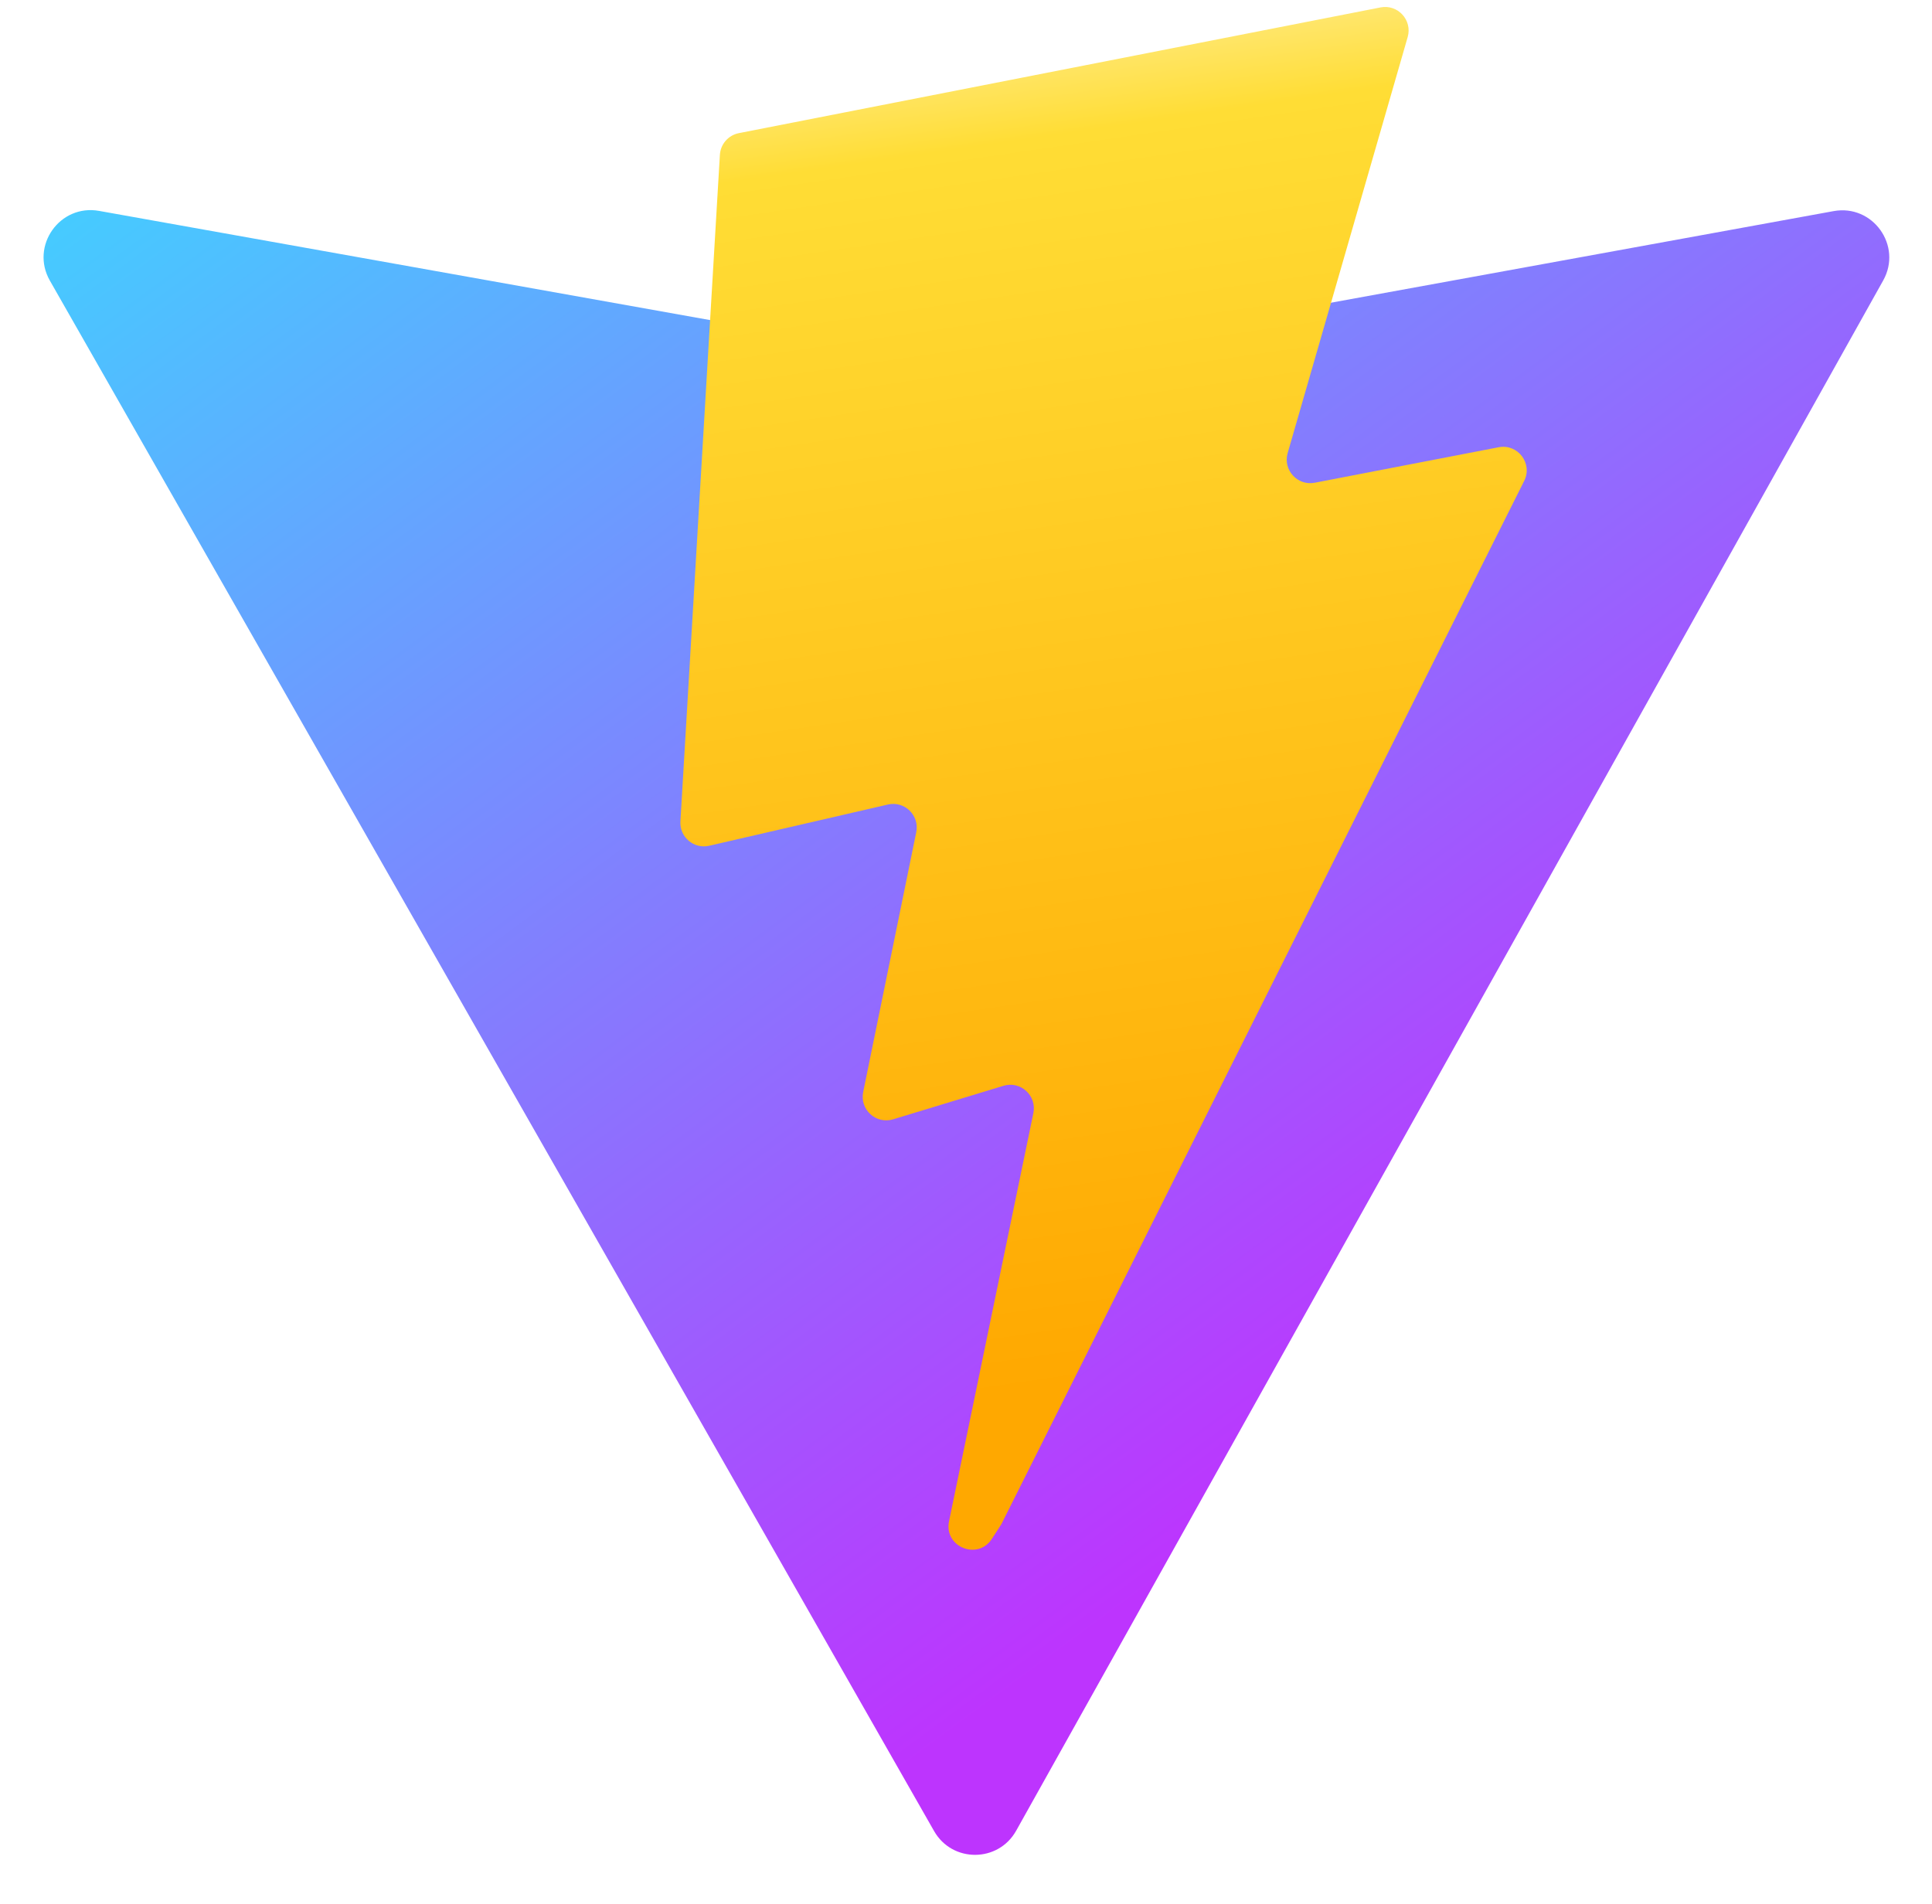
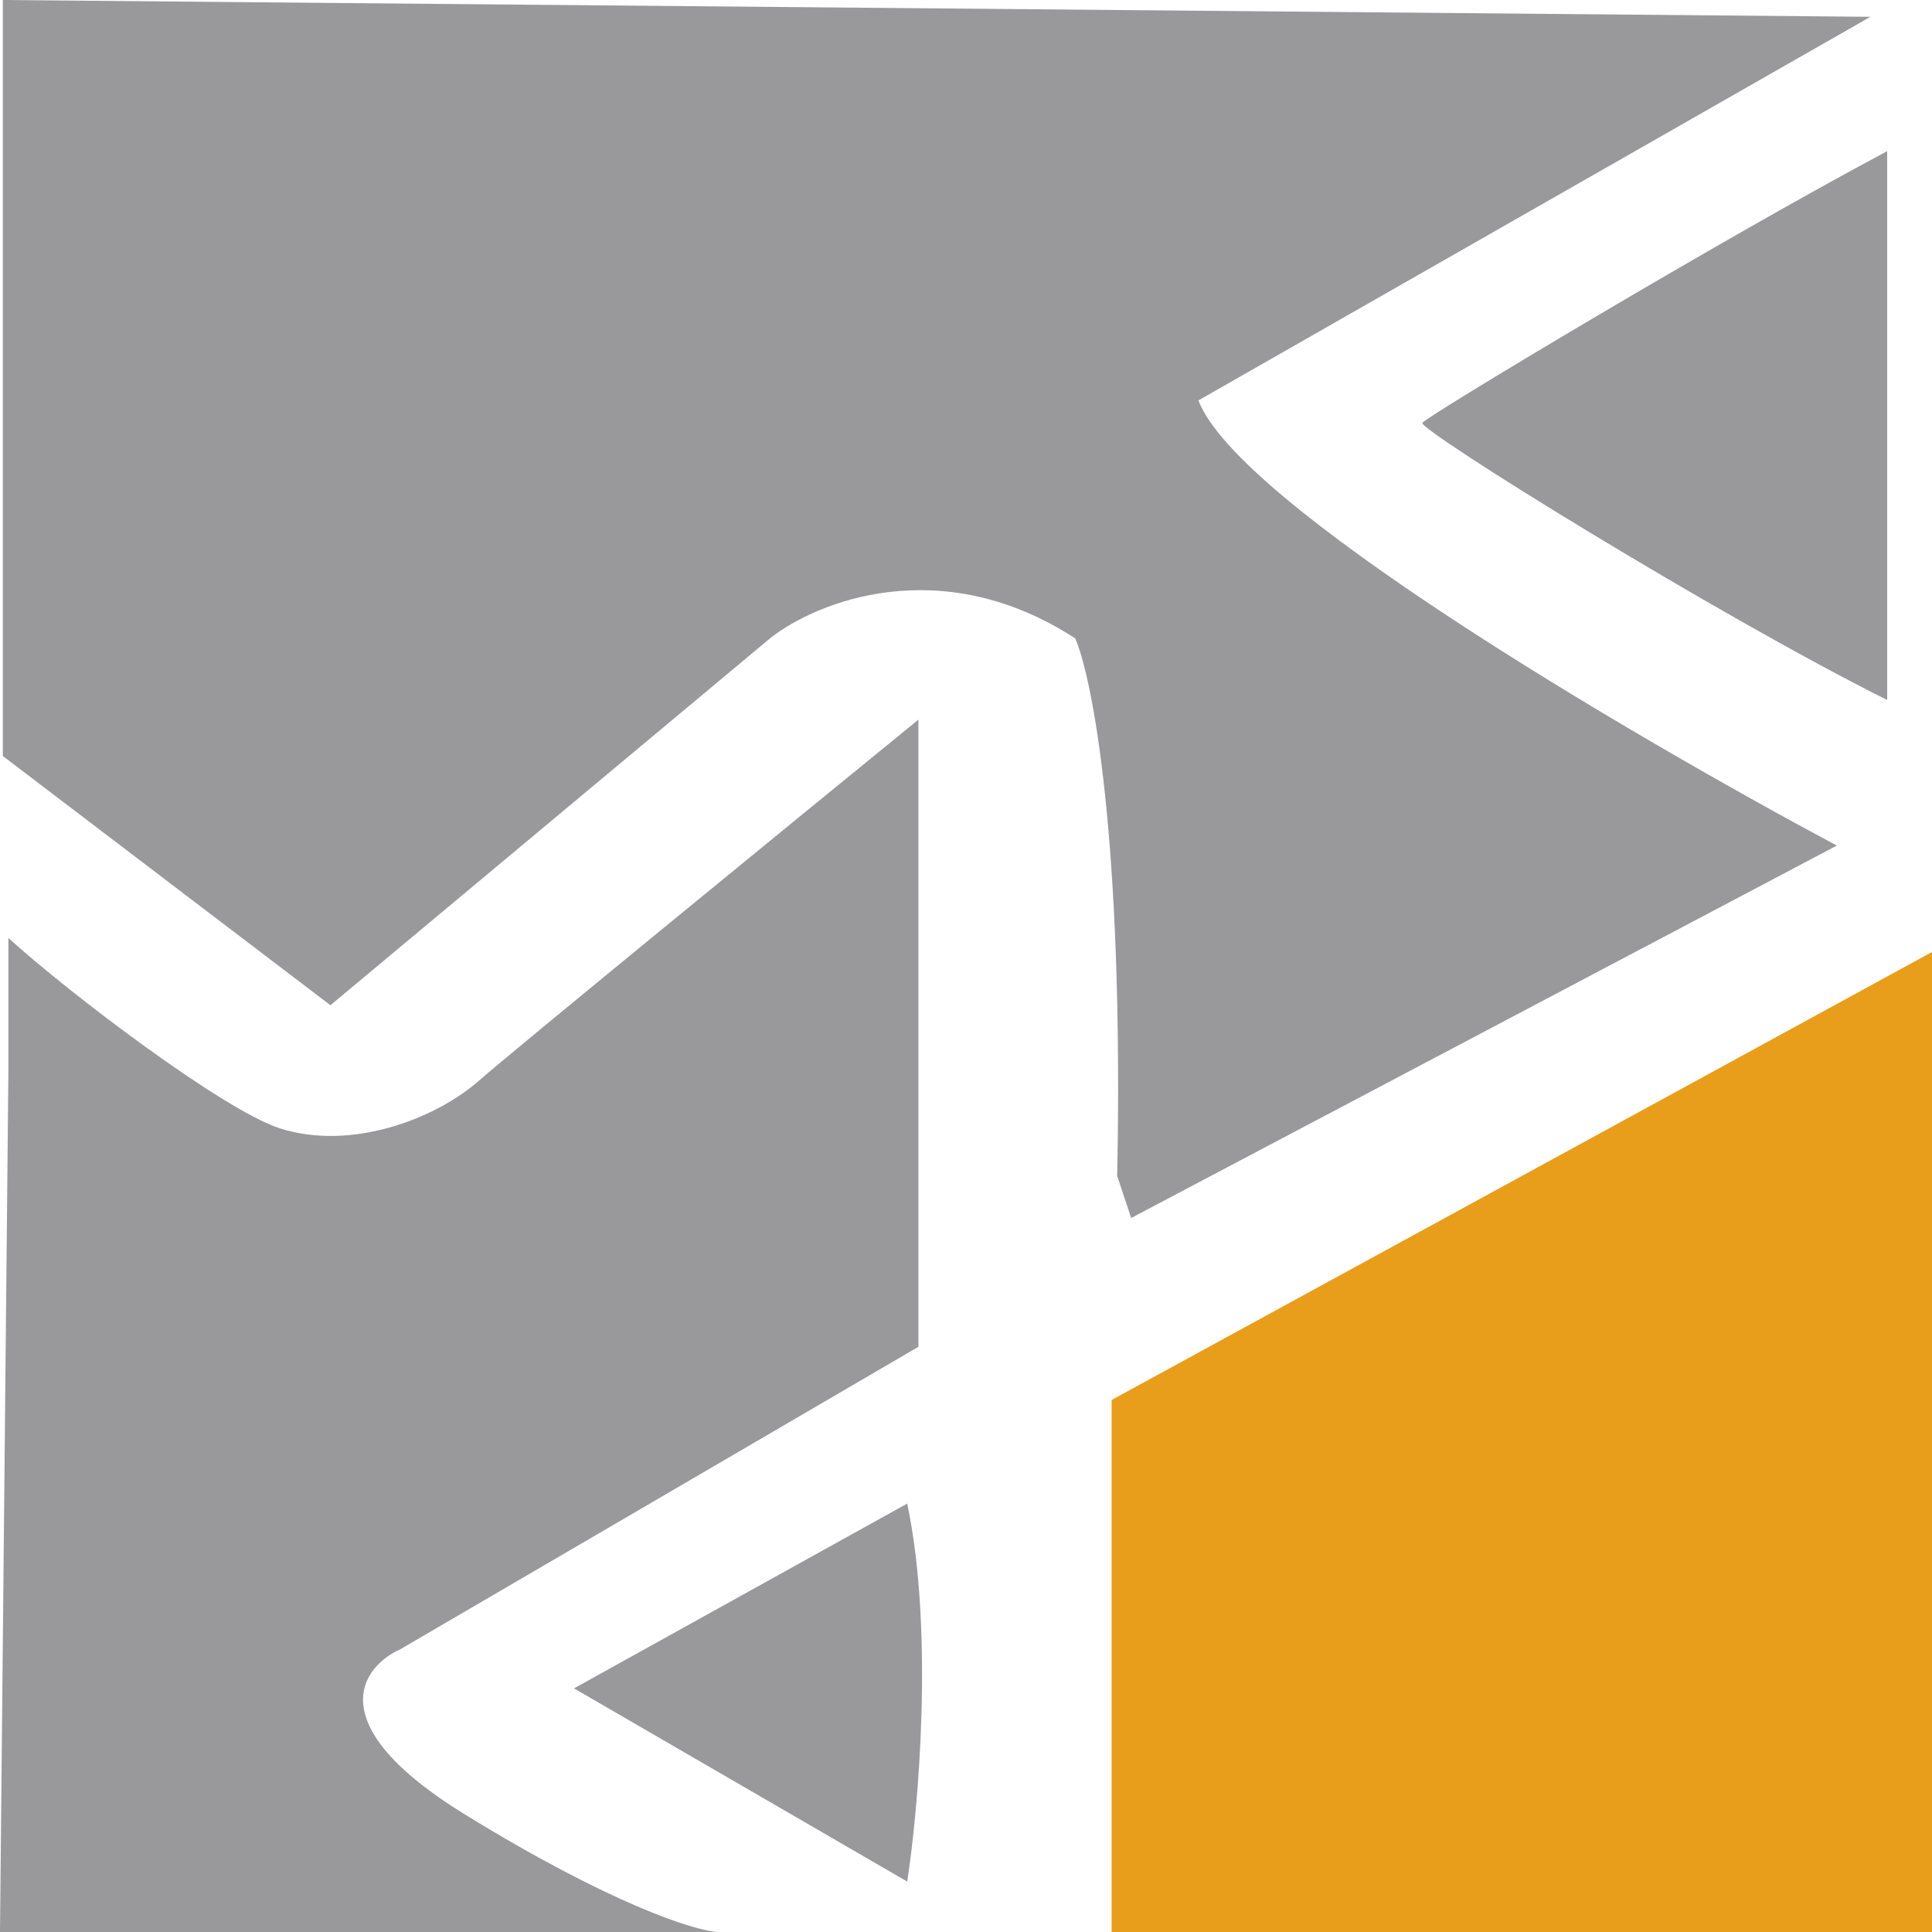
- <svg xmlns="http://www.w3.org/2000/svg" width="410" height="404" viewBox="0 0 410 404" fill="none">
-   <path d="M399.641 59.525L215.643 388.545C211.844 395.338 202.084 395.378 198.228 388.618L10.582 59.556C6.381 52.19 12.68 43.267 21.028 44.759L205.223 77.682C206.398 77.892 207.601 77.89 208.776 77.676L389.119 44.806C397.439 43.289 403.768 52.143 399.641 59.525Z" fill="url(#paint0_linear)" />
-   <path d="M292.965 1.574L156.801 28.255C154.563 28.694 152.906 30.59 152.771 32.866L144.395 174.33C144.198 177.662 147.258 180.248 150.51 179.498L188.42 170.749C191.967 169.931 195.172 173.055 194.443 176.622L183.18 231.775C182.422 235.487 185.907 238.661 189.532 237.56L212.947 230.446C216.577 229.344 220.065 232.527 219.297 236.242L201.398 322.875C200.278 328.294 207.486 331.249 210.492 326.603L212.5 323.5L323.454 102.072C325.312 98.365 322.108 94.137 318.036 94.923L279.014 102.454C275.347 103.161 272.227 99.746 273.262 96.158L298.731 7.867C299.767 4.273 296.636 0.855 292.965 1.574Z" fill="url(#paint1_linear)" />
-   <defs>
-     <linearGradient id="paint0_linear" x1="6" y1="33" x2="235" y2="344" gradientUnits="userSpaceOnUse">
-       <stop stop-color="#41D1FF" />
-       <stop offset="1" stop-color="#BD34FE" />
-     </linearGradient>
-     <linearGradient id="paint1_linear" x1="194.651" y1="8.818" x2="236.076" y2="292.989" gradientUnits="userSpaceOnUse">
-       <stop stop-color="#FFEA83" />
-       <stop offset="0.083" stop-color="#FFDD35" />
-       <stop offset="1" stop-color="#FFA800" />
-     </linearGradient>
-   </defs>
+ <svg xmlns="http://www.w3.org/2000/svg" width="40" height="40" viewBox="0 0 40 40" fill="none">
+   <path d="M40 19.71L23.015 28.985V40H40V19.71Z" fill="#E89E1B" />
+   <path d="M5.797 23.362C4.638 22.991 1.449 20.58 0.174 19.42V22.145L0 40H14.841C14.357 39.961 12.638 39.42 9.623 37.565C6.609 35.71 7.478 34.512 8.29 34.145L19.015 27.884V14.899C16.29 17.121 10.655 21.727 9.913 22.377C8.986 23.188 7.246 23.826 5.797 23.362Z" fill="#99999B" />
+   <path d="M39.072 3.13V14.493C35.478 12.696 29.357 8.893 29.449 8.754C29.542 8.614 35.652 4.947 39.072 3.13Z" fill="#99999B" />
+   <path d="M0.058 0L38.725 0.348L24.812 8.29C25.623 10.435 33.623 15.15 38.029 17.507L23.42 25.217L23.13 24.348C23.27 17.345 22.609 14.01 22.261 13.217C19.478 11.409 16.889 12.464 15.942 13.217L6.841 20.812L0.058 15.652V0Z" fill="#99999B" />
+   <path d="M11.884 34.956L18.783 31.13C19.339 33.774 19.015 37.449 18.783 38.956L11.884 34.956Z" fill="#99999B" />
</svg>
